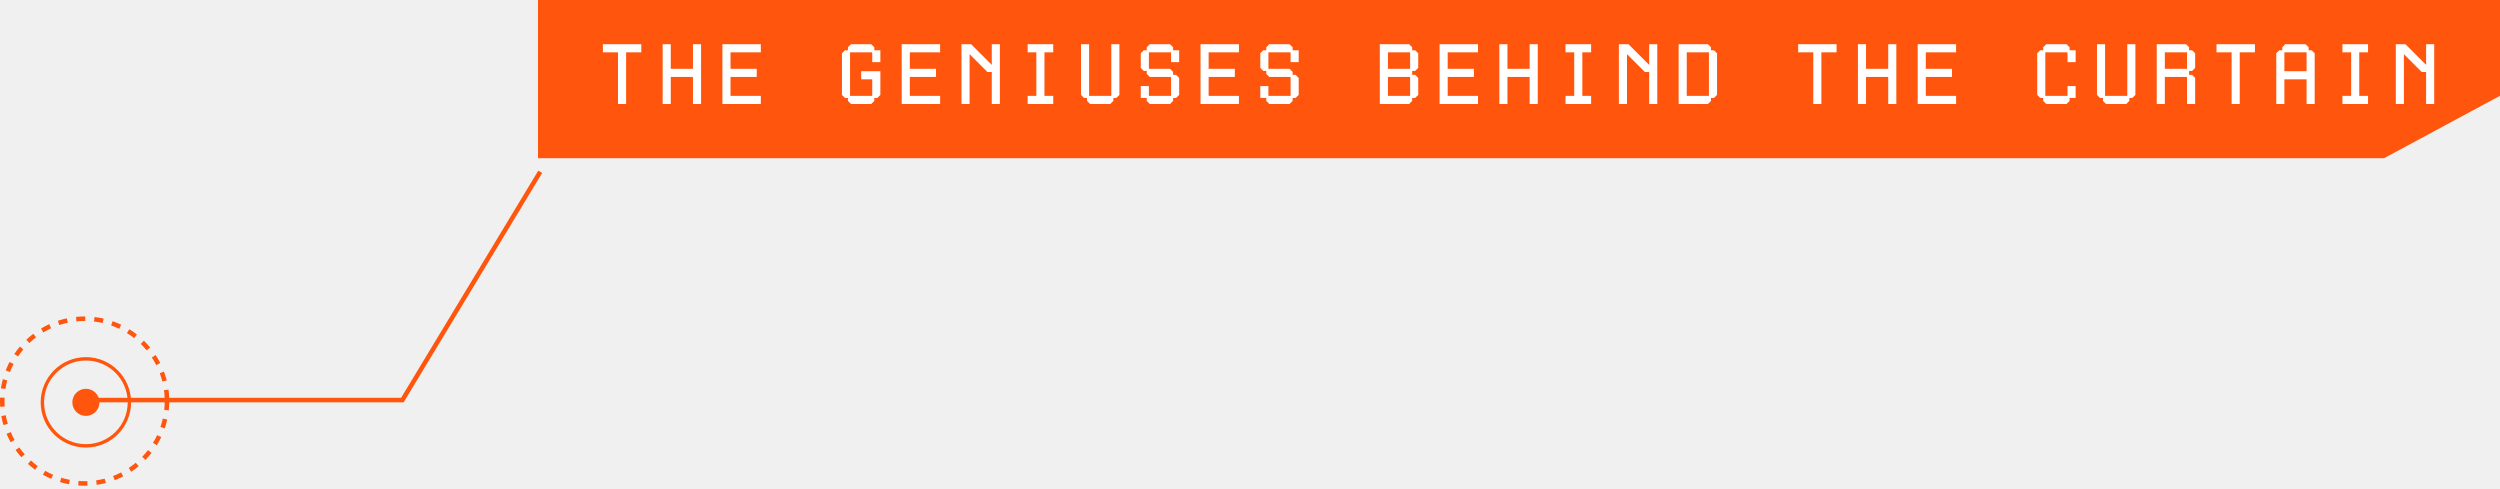
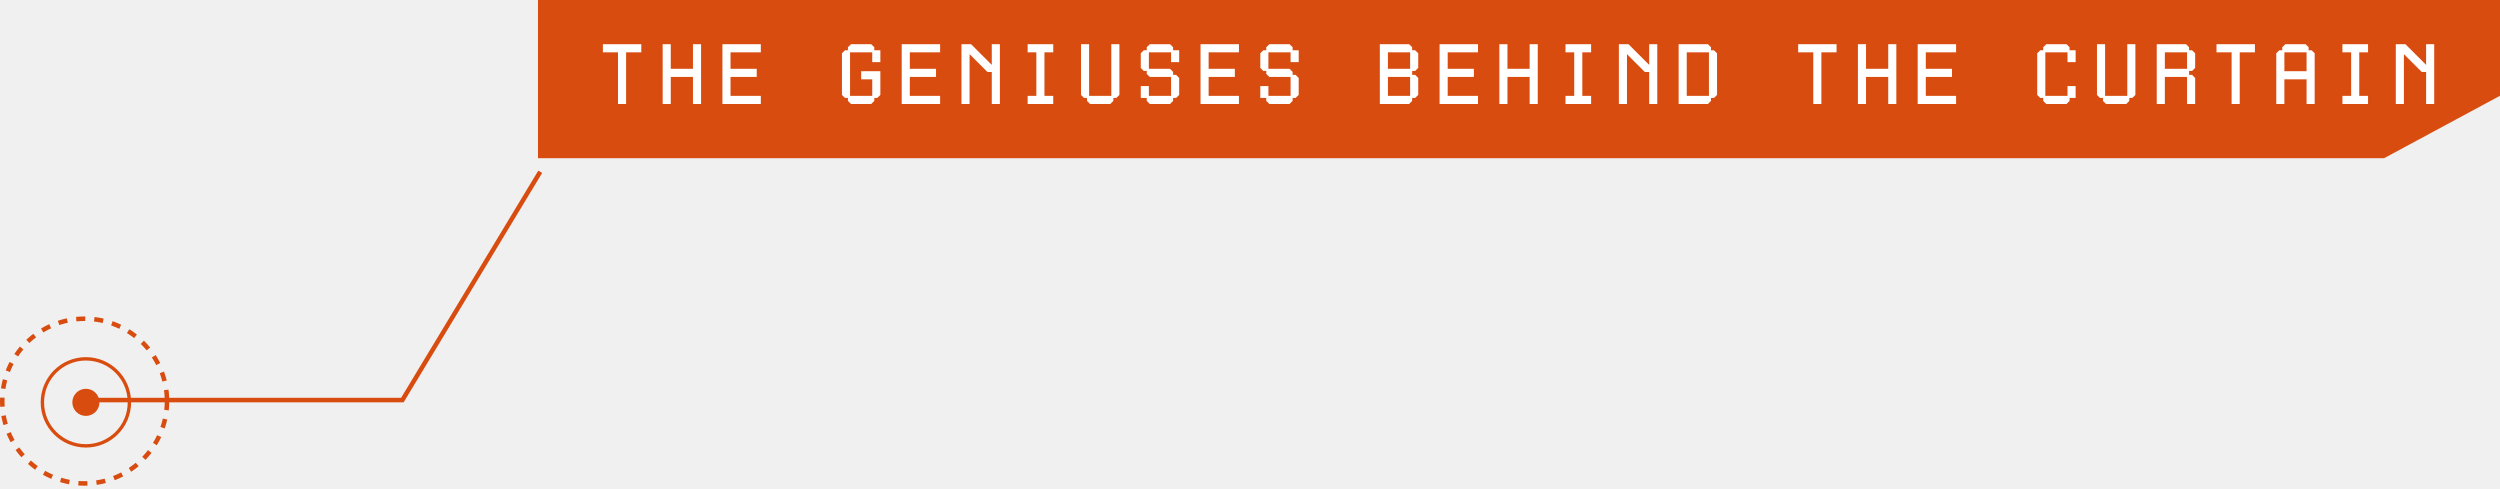
<svg xmlns="http://www.w3.org/2000/svg" width="553" height="108" viewBox="0 0 553 108" fill="none">
-   <circle cx="19" cy="89" r="9.625" stroke="#FF550C" stroke-width="0.75" />
-   <circle cx="18.72" cy="88.72" r="18.22" stroke="#FF550C" stroke-dasharray="2 2" />
-   <circle cx="19" cy="89" r="3" fill="#FF550C" />
-   <path d="M19 88.5H89L119.5 38" stroke="#FF550C" />
-   <path d="M119 0H553V21.184L527.345 35H119V0Z" fill="#FF550C" />
+   <circle cx="19" cy="89" r="9.625" stroke="#d94c0f" stroke-width="0.75" />
+   <circle cx="18.72" cy="88.72" r="18.22" stroke="#d94c0f" stroke-dasharray="2 2" />
+   <circle cx="19" cy="89" r="3" fill="#d94c0f" />
+   <path d="M19 88.5H89L119.5 38" stroke="#d94c0f" />
+   <path d="M119 0H553V21.184L527.345 35H119V0Z" fill="#d94c0f" />
  <path d="M133.36 11.578V9.784H141.856V11.578H138.495V23H136.702V11.578H133.36ZM148.373 23H146.58V9.784H148.373V15.221H153.282V9.784H155.076V23H153.282V17.015H148.373V23ZM159.799 23V9.784H168.295V11.578H161.593V15.221H167.389V17.015H161.593V21.206H168.295V23H159.799ZM186.9 21.66L186.239 20.999V11.785L186.9 11.124H187.56V10.445L188.24 9.784H192.715L193.394 10.445V11.124H194.735V13.749H192.941V11.578H188.032V21.206H192.941V17.544H190.487V15.75H194.735V20.999L194.055 21.66H193.394V22.32L192.715 23H188.24L187.56 22.32V21.66H186.9ZM199.458 23V9.784H207.954V11.578H201.252V15.221H207.048V17.015H201.252V21.206H207.954V23H199.458ZM212.678 23V9.784H214.812L219.381 14.353V9.784H221.174V23H219.381V15.92H218.418L214.472 11.974V23H212.678ZM229.24 11.578H227.314V9.784H232.978V11.578H231.033V21.206H232.978V23H227.314V21.206H229.24V11.578ZM239.117 20.999V9.784H240.911V21.206H245.82V9.784H247.613V20.999L246.934 21.66H246.273V22.32L245.593 23H241.119L240.439 22.32V21.66H239.778L239.117 20.999ZM253.659 21.66H252.337V19.035H254.131V21.206H259.04V17.015H254.338L253.659 16.354V15.693H252.998L252.337 15.014V11.785L252.998 11.124H253.659V10.445L254.338 9.784H258.813L259.493 10.445V11.124H260.833V13.749H259.04V11.578H254.131V15.221H258.813L259.493 15.901V16.562H260.154L260.833 17.242V20.999L260.154 21.66H259.493V22.32L258.813 23H254.338L253.659 22.32V21.66ZM265.557 23V9.784H274.053V11.578H267.35V15.221H273.147V17.015H267.35V21.206H274.053V23H265.557ZM280.098 21.66H278.777V19.035H280.57V21.206H285.479V17.015H280.778L280.098 16.354V15.693H279.437L278.777 15.014V11.785L279.437 11.124H280.098V10.445L280.778 9.784H285.252L285.932 10.445V11.124H287.273V13.749H285.479V11.578H280.57V15.221H285.252L285.932 15.901V16.562H286.593L287.273 17.242V20.999L286.593 21.66H285.932V22.32L285.252 23H280.778L280.098 22.32V21.66ZM305.216 23V9.784H311.692L312.371 10.445V11.124H313.032L313.712 11.785V15.014L313.032 15.693H312.371V16.562H313.032L313.712 17.242V20.999L313.032 21.66H312.371V22.32L311.692 23H305.216ZM307.01 17.015V21.206H311.918V17.015H307.01ZM307.01 11.578V15.221H311.918V11.578H307.01ZM318.436 23V9.784H326.932V11.578H320.229V15.221H326.025V17.015H320.229V21.206H326.932V23H318.436ZM333.449 23H331.655V9.784H333.449V15.221H338.358V9.784H340.151V23H338.358V17.015H333.449V23ZM348.217 11.578H346.291V9.784H351.955V11.578H350.01V21.206H351.955V23H346.291V21.206H348.217V11.578ZM358.095 23V9.784H360.228L364.797 14.353V9.784H366.591V23H364.797V15.92H363.834L359.888 11.974V23H358.095ZM371.314 9.784H377.79L378.47 10.445V11.124H379.131L379.81 11.785V20.999L379.131 21.66H378.47V22.32L377.79 23H371.314V9.784ZM373.108 21.206H378.017V11.578H373.108V21.206ZM397.754 11.578V9.784H406.25V11.578H402.889V23H401.095V11.578H397.754ZM412.767 23H410.973V9.784H412.767V15.221H417.676V9.784H419.469V23H417.676V17.015H412.767V23ZM424.193 23V9.784H432.689V11.578H425.987V15.221H431.783V17.015H425.987V21.206H432.689V23H424.193ZM451.293 21.66L450.632 20.999V11.785L451.293 11.124H451.954V10.445L452.634 9.784H457.108L457.788 10.445V11.124H459.128V13.749H457.335V11.578H452.426V21.206H457.335V19.035H459.128V21.66H457.788V22.32L457.108 23H452.634L451.954 22.32V21.66H451.293ZM463.852 20.999V9.784H465.646V21.206H470.555V9.784H472.348V20.999L471.668 21.66H471.008V22.32L470.328 23H465.853L465.174 22.32V21.66H464.513L463.852 20.999ZM477.072 23V9.784H483.548L484.227 10.445V11.124H484.888L485.568 11.785V15.014L484.888 15.693H484.227V16.562H484.888L485.568 17.242V23H483.774V17.015H478.865V23H477.072ZM483.774 11.578H478.865V15.221H483.774V11.578ZM490.292 11.578V9.784H498.788V11.578H495.427V23H493.633V11.578H490.292ZM503.511 23V11.785L504.172 11.124H504.833V10.445L505.512 9.784H509.987L510.667 10.445V11.124H511.328L512.007 11.785V23H510.214V17.544H505.305V23H503.511ZM505.305 15.75H510.214V11.578H505.305V15.75ZM520.073 11.578H518.147V9.784H523.811V11.578H521.866V21.206H523.811V23H518.147V21.206H520.073V11.578ZM529.951 23V9.784H532.084L536.653 14.353V9.784H538.447V23H536.653V15.92H535.69L531.744 11.974V23H529.951Z" fill="white" />
</svg>
